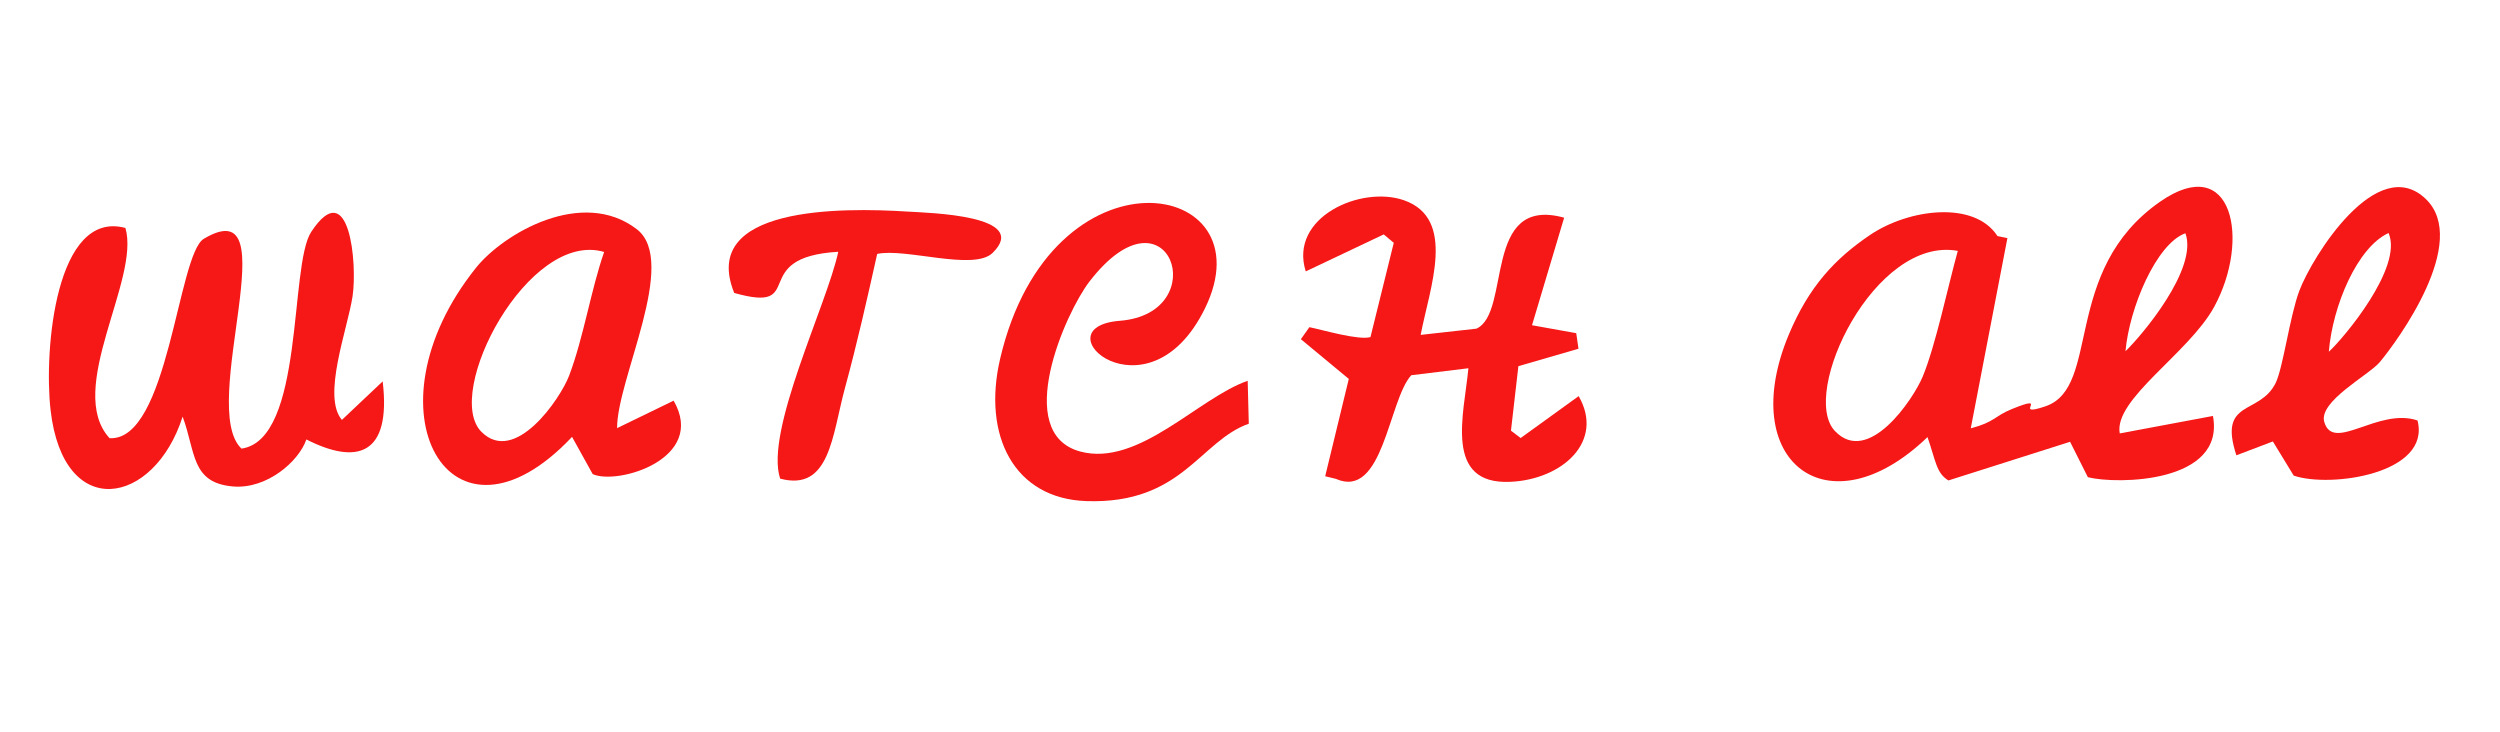
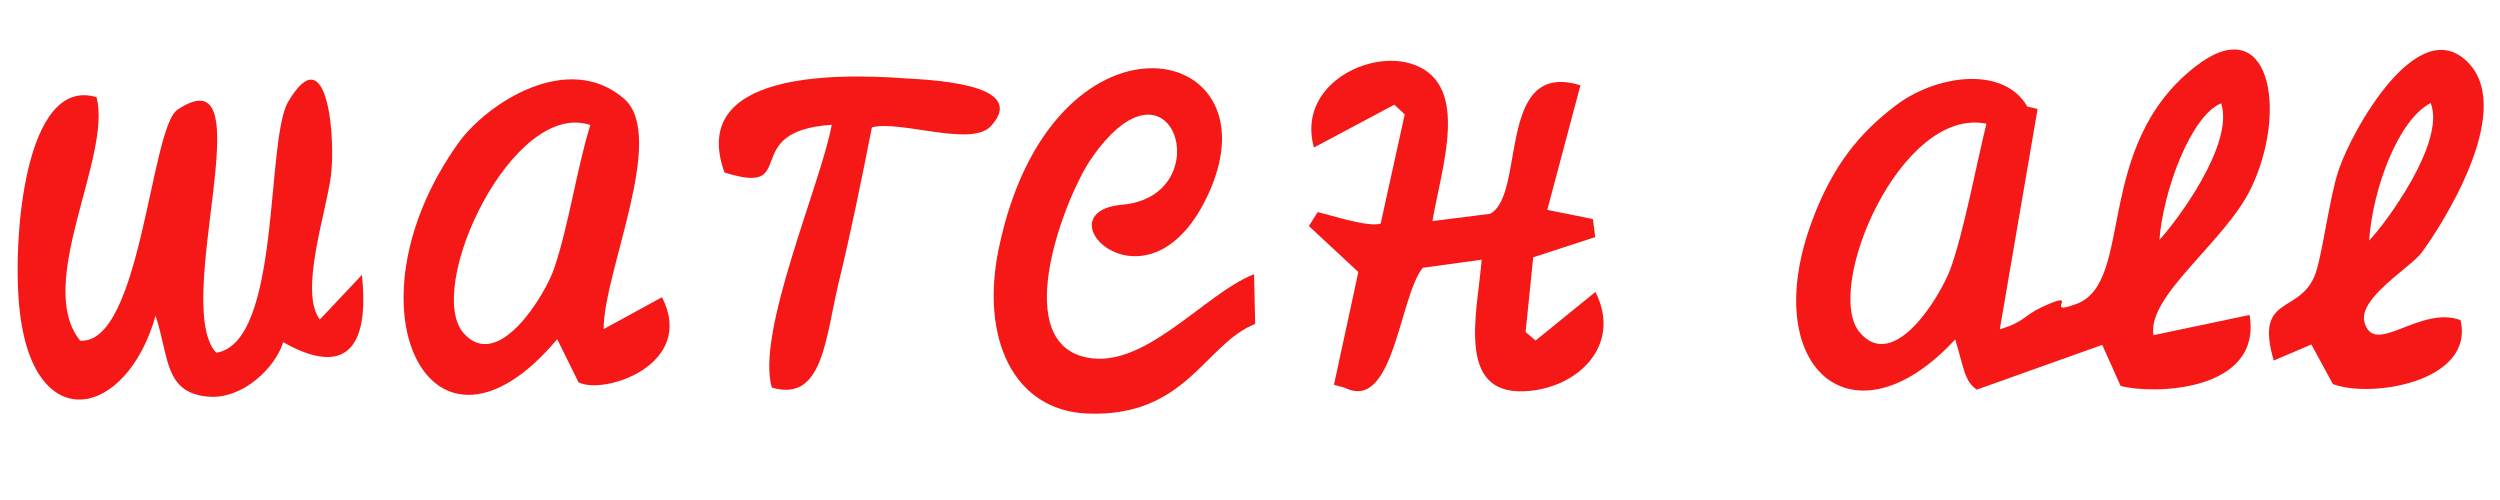
- <svg xmlns="http://www.w3.org/2000/svg" xml:space="preserve" width="41mm" height="12mm" version="1.1" style="shape-rendering:geometricPrecision; text-rendering:geometricPrecision; image-rendering:optimizeQuality; fill-rule:evenodd; clip-rule:evenodd" viewBox="0 0 4100 1200">
+ <svg xmlns="http://www.w3.org/2000/svg" xml:space="preserve" width="60mm" height="12mm" version="1.1" style="shape-rendering:geometricPrecision; text-rendering:geometricPrecision; image-rendering:optimizeQuality; fill-rule:evenodd; clip-rule:evenodd" viewBox="0 0 6000 1200">
  <defs>
    <style type="text/css">
   
    .fil0 {fill:#F61717}
   
  </style>
  </defs>
  <g id="Capa_x0020_1">
-     <g id="_2858035748848">
-       <path class="fil0" d="M3485.81 575.97c6.24,-71.04 50.54,-176.28 98.25,-193.45 21.33,58.26 -72.12,168.42 -98.25,193.45zm-275.02 -164.52c-16.04,57.59 -36.38,155.23 -57.56,206.16 -15.52,37.32 -89.21,147.03 -143.96,89.26 -58.38,-61.61 65.24,-320.46 201.52,-295.42zm21.25 291.03l60.1 -312 -16.28 -3.33c-37.83,-58.54 -145.31,-44.87 -209.04,-1.78 -57.17,38.64 -100.09,84.25 -133.16,163.3 -87.07,208.15 64.57,324.91 227.48,168.14 13.72,39.82 14.38,59 34.24,71.13l199.55 -63.41 29.19 58.1c48.13,12.12 225.62,9.84 205.13,-100.46l-152.86 28.64c-10.39,-55.94 113.56,-131.8 154.85,-207.54 59.97,-110 30.36,-255.38 -88.73,-172.48 -162.15,112.89 -96.24,304.23 -187.76,335.47 -57.99,19.8 11.25,-22.64 -55.67,4.74 -28.56,11.69 -27.79,21.23 -67.04,31.48z" />
-       <path class="fil0" d="M396.04 735.73c-72.59,-68.44 80.61,-428.91 -61.82,-344.08 -42.81,25.49 -57.86,332.46 -154.55,326.98 -73.28,-79.99 50.78,-260.45 25.99,-344.79 -114.13,-30.69 -133.96,199.97 -122.74,298.51 21.05,184.77 170.13,157.04 216.59,10.91 21.67,58.04 13.51,108.55 82.51,114.52 55.79,4.83 108.33,-41.43 120.42,-77.09 82.41,41.94 139.66,26.68 125.15,-95.23l-66.86 63.17c-33.05,-38.39 9.28,-148.79 17.46,-202.59 8.07,-53.15 -4.98,-201.06 -67.79,-105.76 -36.4,55.21 -10.7,340.6 -114.36,355.45z" />
-       <path class="fil0" d="M2141.43 445.08l127.9 -60.65 16.46 13.8 -38.23 154.62c-19.98,5.44 -77.02,-11.53 -100.19,-16.29l-13.95 19.73 78.61 65.12 -38.73 159.63 17.42 4.26c77.93,34.59 86.11,-128.43 123.74,-169.93l93.73 -11.45c-7.02,75.1 -41.34,191.48 69.09,186.27 85.31,-4.02 154.4,-66.49 111.72,-140.55l-95.13 68.73 -15.89 -12.08 12.17 -105.79 98.58 -28.57 -3.71 -25.53 -72.53 -13.02 52.71 -176.36c-134.63,-37.15 -86.13,155.58 -143.84,181.98l-91.47 10.23c14.58,-76.78 59.62,-190.57 -27.58,-220.87 -70.6,-24.53 -188.82,28.1 -160.88,116.72z" />
-       <path class="fil0" d="M990.81 413.22c-21.69,62.16 -33.69,140.21 -57.47,202.91 -14.17,37.37 -88.78,147.43 -143.88,91.99 -63.2,-63.61 77.28,-331.61 201.35,-294.9zm21.22 288.93c-0.44,-80.58 101.38,-273.25 32.26,-326.28 -89.19,-68.43 -218.26,6.56 -263.77,63.43 -187.26,234.01 -41.47,488.34 157.64,277.16l33.86 61.06c40.18,18.62 187.71,-24.95 132.74,-120.43l-92.73 45.06z" />
-       <path class="fil0" d="M2046.21 624.49c-81.08,28.18 -178.99,141.51 -274.42,116.06 -112.18,-29.93 -24.46,-227.89 15.13,-279.11 129.77,-167.88 205.54,52.37 49.57,64.66 -134.61,10.61 45.49,170.46 139.36,-19.74 106.05,-214.9 -252.45,-275.08 -335.66,82.16 -29.32,125.84 22.81,229.35 141.72,233.29 156.8,5.2 185.75,-98.65 266.1,-126.92l-1.8 -70.4z" />
-       <path class="fil0" d="M3819.27 576.86c6.11,-75.52 46.95,-171.54 97.98,-194.72 24.38,55.88 -73.47,172.37 -97.98,194.72zm145.43 112.69c-64.42,-21.76 -138.22,53.41 -152.92,2.38 -9.69,-33.63 73.43,-77 90.96,-97.94 29.07,-34.76 148.38,-197.46 75.61,-267.6 -79.66,-76.79 -186.35,94.34 -207.52,150.68 -15.41,41.01 -26.66,126.22 -38.64,150.77 -26.26,53.8 -94.96,26.13 -64.53,118.86l59.82 -22.73 34.21 56.03c60.02,20.65 225.58,-3.03 203.01,-90.45z" />
-       <path class="fil0" d="M1204.11 480.43c122.71,34.71 19.98,-58.76 170.64,-67.51 -18.17,85.83 -121,294.37 -95.31,372.04 81.78,21.81 85.24,-71.22 106.33,-148.73 19.83,-72.86 35.52,-142.21 52.82,-219.79 46.12,-10.19 158.48,28.45 189.25,-1.65 63.26,-61.89 -105.17,-65.62 -138.67,-67.76 -110.7,-7.06 -342.45,-8.62 -285.06,133.4z" />
+     <g id="_1951004764800">
+       <g id="_2858035748848">
+         <path class="fil0" d="M5182.54 575.87c9.42,-120.41 76.29,-298.79 148.29,-327.9 32.2,98.75 -108.85,285.47 -148.29,327.9zm-415.09 -278.86c-24.21,97.61 -54.91,263.11 -86.88,349.44 -23.42,63.26 -134.64,249.22 -217.28,151.3 -88.11,-104.43 98.47,-543.18 304.16,-500.74zm32.07 493.29l90.71 -528.83 -24.57 -5.65c-57.1,-99.22 -219.32,-76.05 -315.51,-3.02 -86.28,65.5 -151.06,142.81 -200.98,276.8 -131.41,352.81 97.46,550.72 343.34,284.99 20.71,67.5 21.71,100.01 51.68,120.57l301.19 -107.48 44.05 98.48c72.65,20.54 340.54,16.68 309.61,-170.28l-230.71 48.54c-15.69,-94.81 171.39,-223.4 233.71,-351.78 90.52,-186.45 45.83,-432.86 -133.92,-292.35 -244.73,191.35 -145.25,515.67 -283.39,568.62 -87.52,33.56 16.98,-38.37 -84.02,8.04 -43.11,19.81 -41.95,35.98 -101.19,53.35z" />
+         <path class="fil0" d="M519.09 846.66c-109.56,-116 121.67,-727 -93.31,-583.21 -64.61,43.2 -87.33,563.52 -233.26,554.23 -110.61,-135.58 76.64,-441.46 39.22,-584.42 -172.25,-52.02 -202.18,338.95 -185.25,505.97 31.77,313.19 256.78,266.19 326.9,18.5 32.71,98.37 20.4,183.99 124.54,194.11 84.2,8.18 163.5,-70.23 181.75,-130.67 124.38,71.09 210.79,45.22 188.89,-161.41l-100.91 107.07c-49.88,-65.07 14.01,-252.2 26.35,-343.39 12.18,-90.09 -7.51,-340.8 -102.31,-179.26 -54.94,93.58 -16.15,577.31 -172.61,602.48z" />
+         <path class="fil0" d="M3153.44 354.01l193.05 -102.8 24.84 23.39 -57.7 262.08c-30.16,9.22 -116.25,-19.54 -151.22,-27.61l-21.06 33.44 118.65 110.38 -58.45 270.57 26.29 7.22c117.62,58.63 129.97,-217.68 186.76,-288.03l141.47 -19.4c-10.6,127.29 -62.4,324.55 104.28,315.72 128.76,-6.81 233.04,-112.7 168.62,-238.23l-143.58 116.5 -23.98 -20.48 18.36 -179.31 148.79 -48.43 -5.6 -43.27 -109.47 -22.07 79.56 -298.93c-203.2,-62.97 -130,263.71 -217.1,308.46l-138.06 17.34c22.01,-130.15 89.99,-323.02 -41.63,-374.38 -106.56,-41.58 -284.99,47.63 -242.82,197.84z" />
+         <path class="fil0" d="M1416.79 300.01c-32.74,105.36 -50.85,237.66 -86.74,343.93 -21.39,63.34 -134,249.89 -217.16,155.92 -95.39,-107.81 116.64,-562.07 303.9,-499.85zm32.03 489.73c-0.67,-136.58 153.01,-463.15 48.69,-553.04 -134.62,-115.99 -329.43,11.12 -398.12,107.52 -282.63,396.64 -62.59,827.73 237.93,469.78l51.11 103.5c60.64,31.56 283.31,-42.29 200.35,-204.13l-139.96 76.37z" />
+         <path class="fil0" d="M3009.73 658.11c-122.38,47.77 -270.16,239.86 -414.19,196.72 -169.32,-50.73 -36.92,-386.27 22.83,-473.09 195.87,-284.55 310.23,88.77 74.82,109.6 -203.17,17.98 68.66,288.93 210.34,-33.46 160.06,-364.25 -381.03,-466.26 -506.62,139.26 -44.25,213.3 34.43,388.75 213.9,395.43 236.66,8.81 280.36,-167.21 401.63,-215.13l-2.71 -119.33z" />
+         <path class="fil0" d="M5685.84 577.38c9.22,-128.01 70.86,-290.76 147.89,-330.05 36.79,94.72 -110.89,292.17 -147.89,330.05zm219.5 191.01c-97.23,-36.89 -208.62,90.53 -230.8,4.03 -14.63,-57 110.83,-130.51 137.29,-166.01 43.87,-58.91 223.95,-334.69 114.12,-453.58 -120.24,-130.16 -281.27,159.91 -313.22,255.41 -23.26,69.51 -40.24,213.94 -58.32,255.55 -39.63,91.19 -143.32,44.29 -97.4,201.47l90.29 -38.53 51.64 94.97c90.59,35 340.47,-5.14 306.4,-153.31z" />
+         <path class="fil0" d="M1738.73 413.93c185.21,58.83 30.15,-99.6 257.55,-114.43 -27.43,145.48 -182.63,498.96 -143.86,630.61 123.44,36.97 128.66,-120.72 160.49,-252.1 29.93,-123.5 53.61,-241.04 79.72,-372.54 69.61,-17.27 239.2,48.22 285.64,-2.8 95.48,-104.9 -158.73,-111.22 -209.3,-114.85 -167.08,-11.97 -516.86,-14.61 -430.24,226.11z" />
+       </g>
    </g>
  </g>
</svg>
